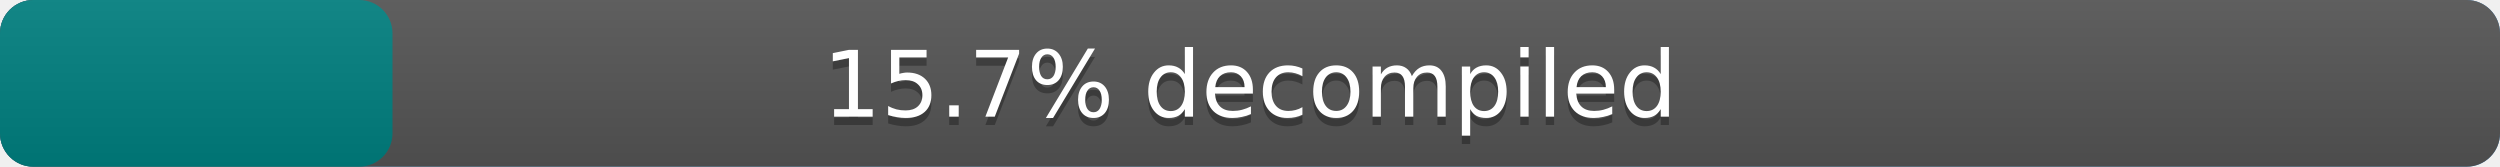
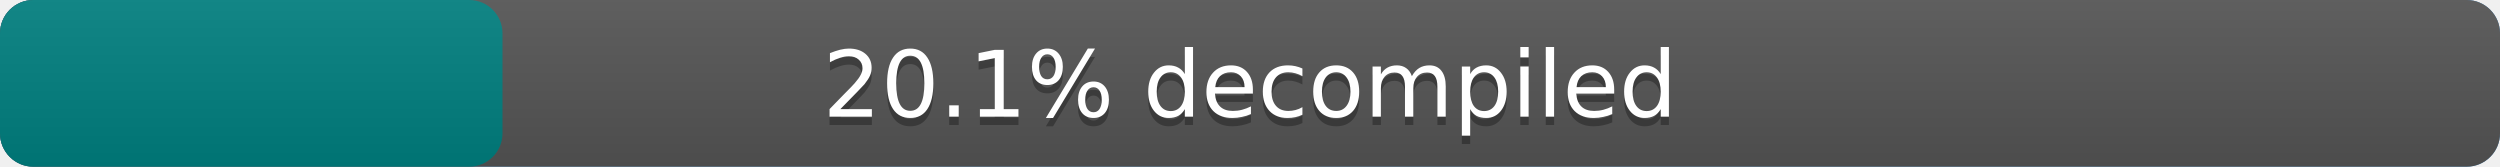
<svg xmlns="http://www.w3.org/2000/svg" width="300" height="20" version="1.1" preserveAspectRatio="xMidYMid">
  <defs>
    <clipPath id="progress_clip">
-       <rect rx="4" x="0" width="47.10" height="20" />
+       <rect rx="4" x="0" width="60.30" height="20" />
    </clipPath>
  </defs>
  <linearGradient id="a" x2="0" y2="100%">
    <stop offset="0" stop-color="#bbb" stop-opacity=".1" />
    <stop offset="1" stop-opacity=".1" />
  </linearGradient>
  <rect rx="4" x="0" width="300" height="20" fill="#428bca" />
  <rect rx="4" x="0" width="300" height="20" fill="#555" />
-   <rect rx="4" x="0" width="47.10" height="20" fill="teal" />
+   <rect rx="4" x="0" width="60.30" height="20" fill="teal" />
  <rect rx="4" width="300" height="20" fill="url(#a)" clip-path="url(#clip)" />
  <g fill="#fff" text-anchor="middle" font-family="DejaVu Sans,Verdana,Geneva,sans-serif" font-size="11">
-     <text x="150.0" y="15" fill="#010101" fill-opacity=".3">15.7% decompiled</text>
-     <text x="150.0" y="14">15.7% decompiled</text>
+     <text x="150.0" y="15" fill="#010101" fill-opacity=".3">20.1% decompiled</text>
+     <text x="150.0" y="14">20.1% decompiled</text>
  </g>
</svg>
